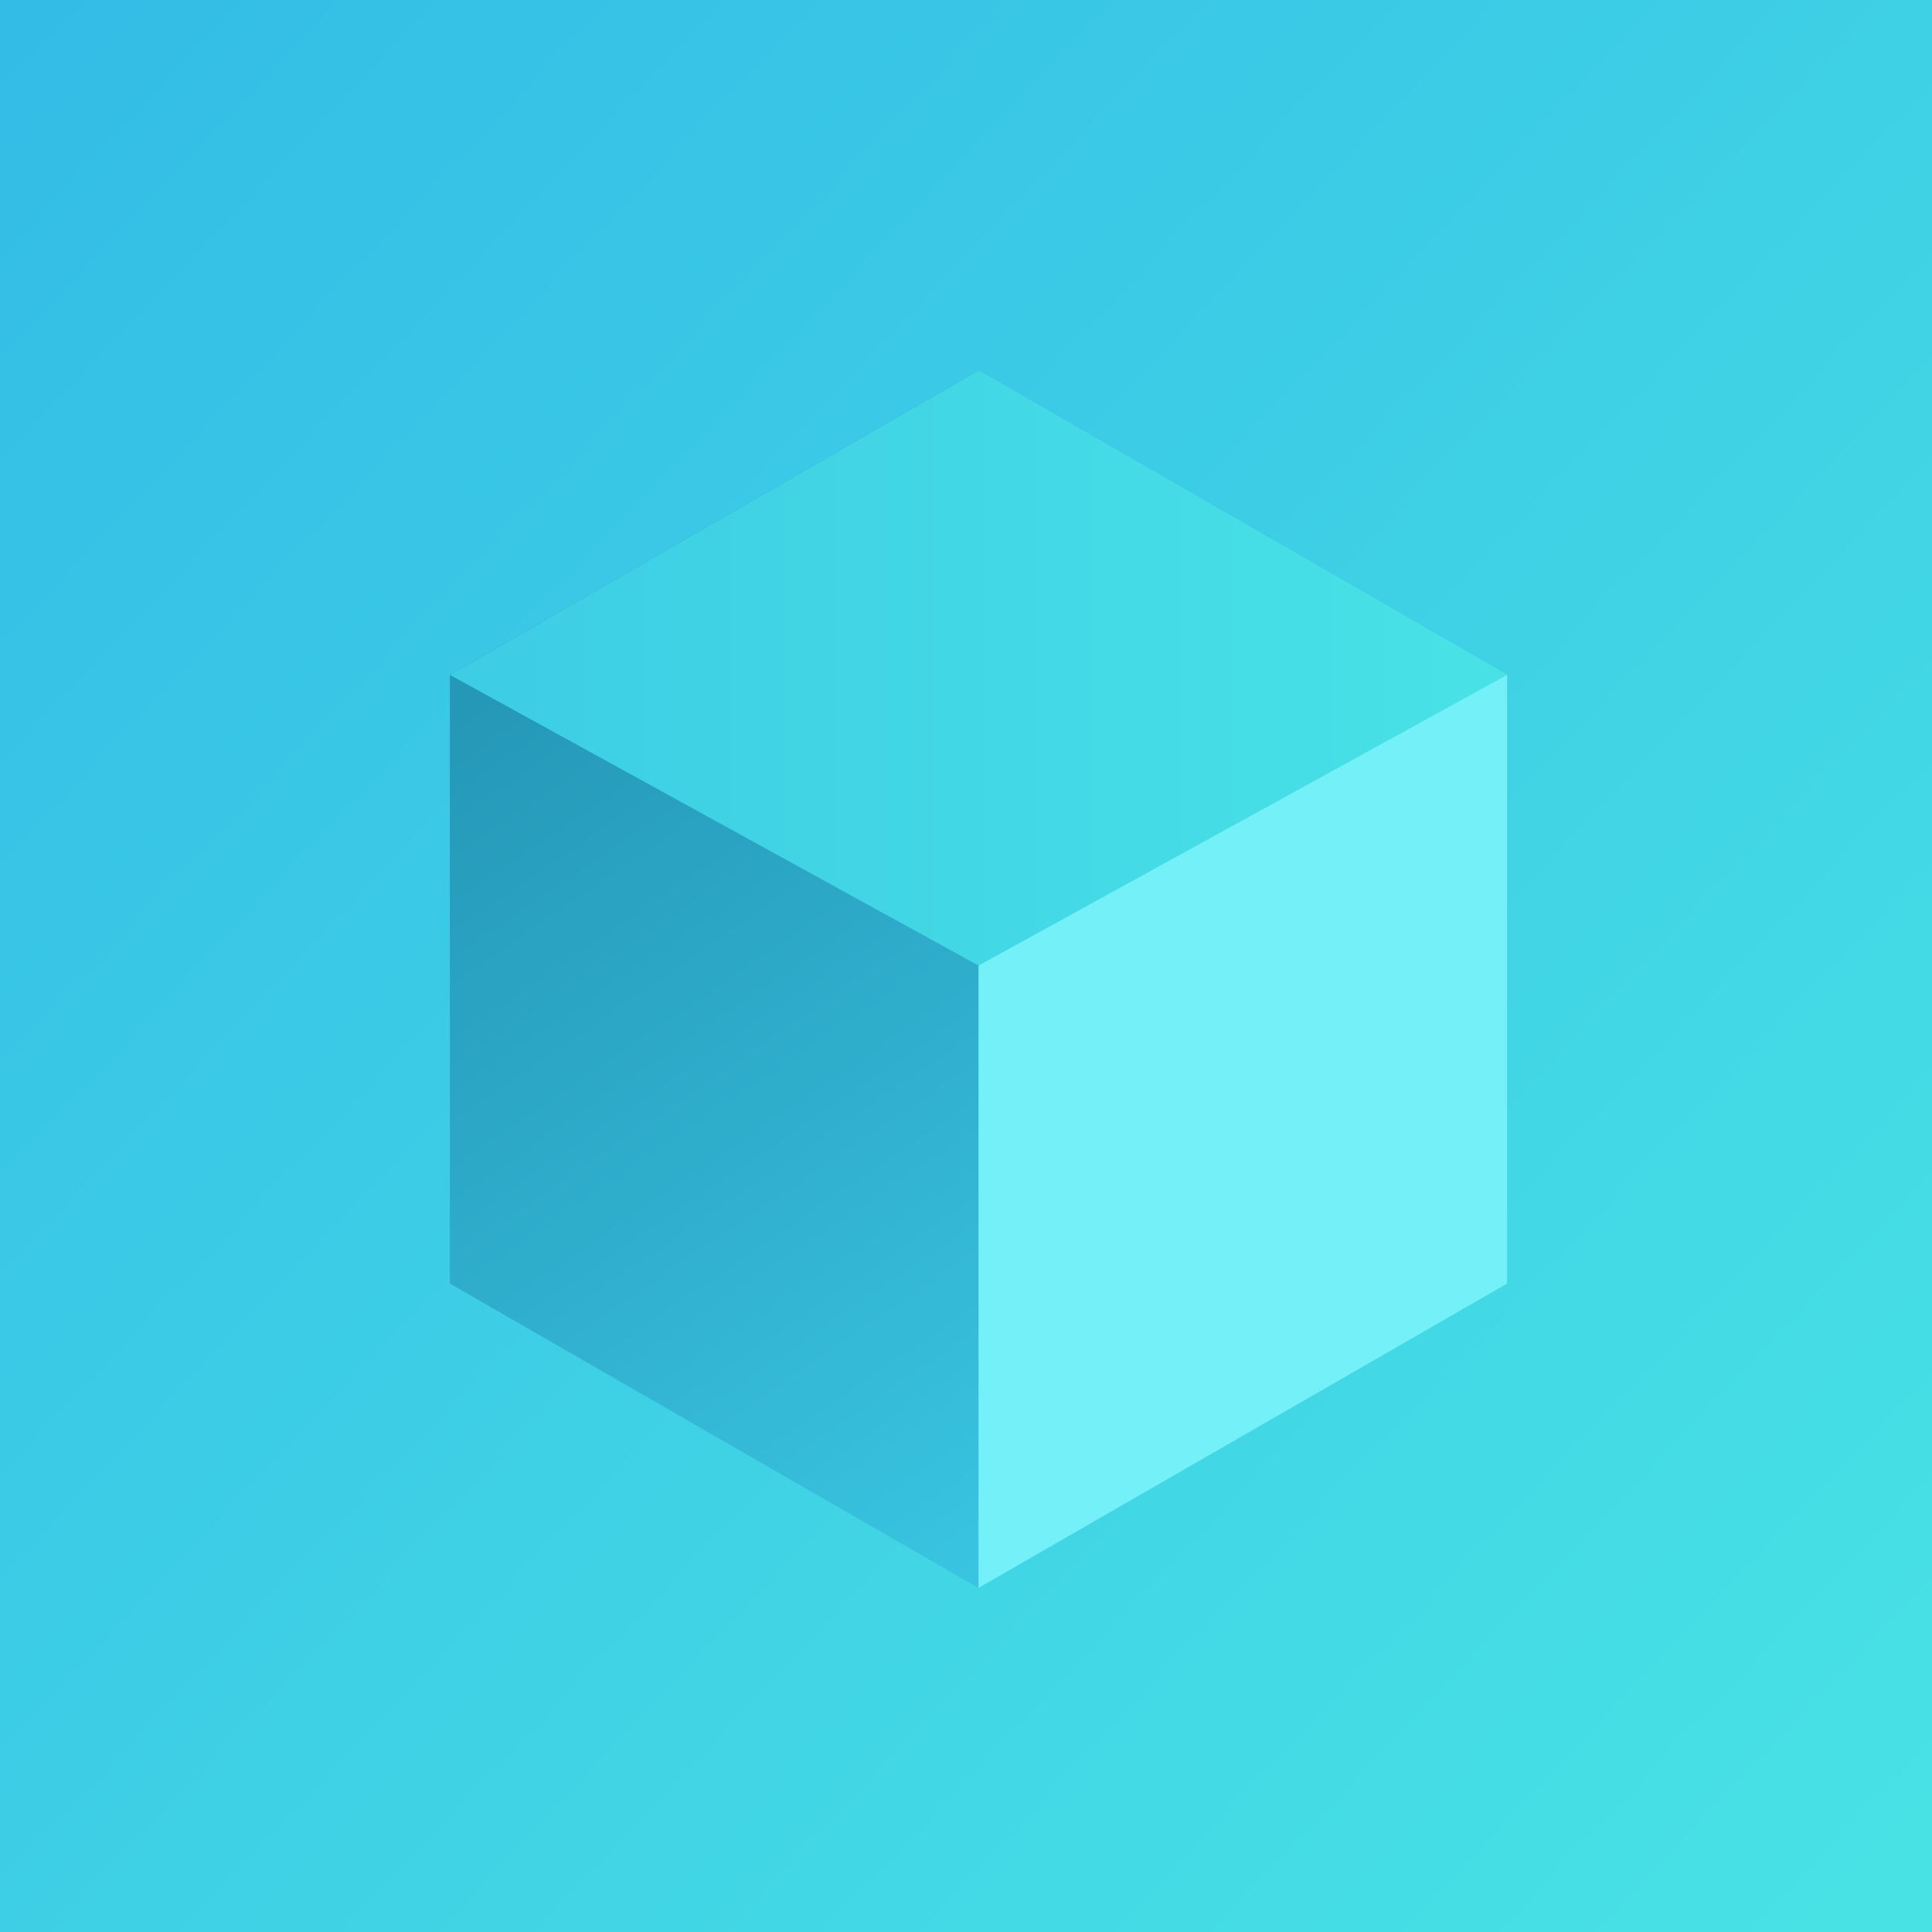
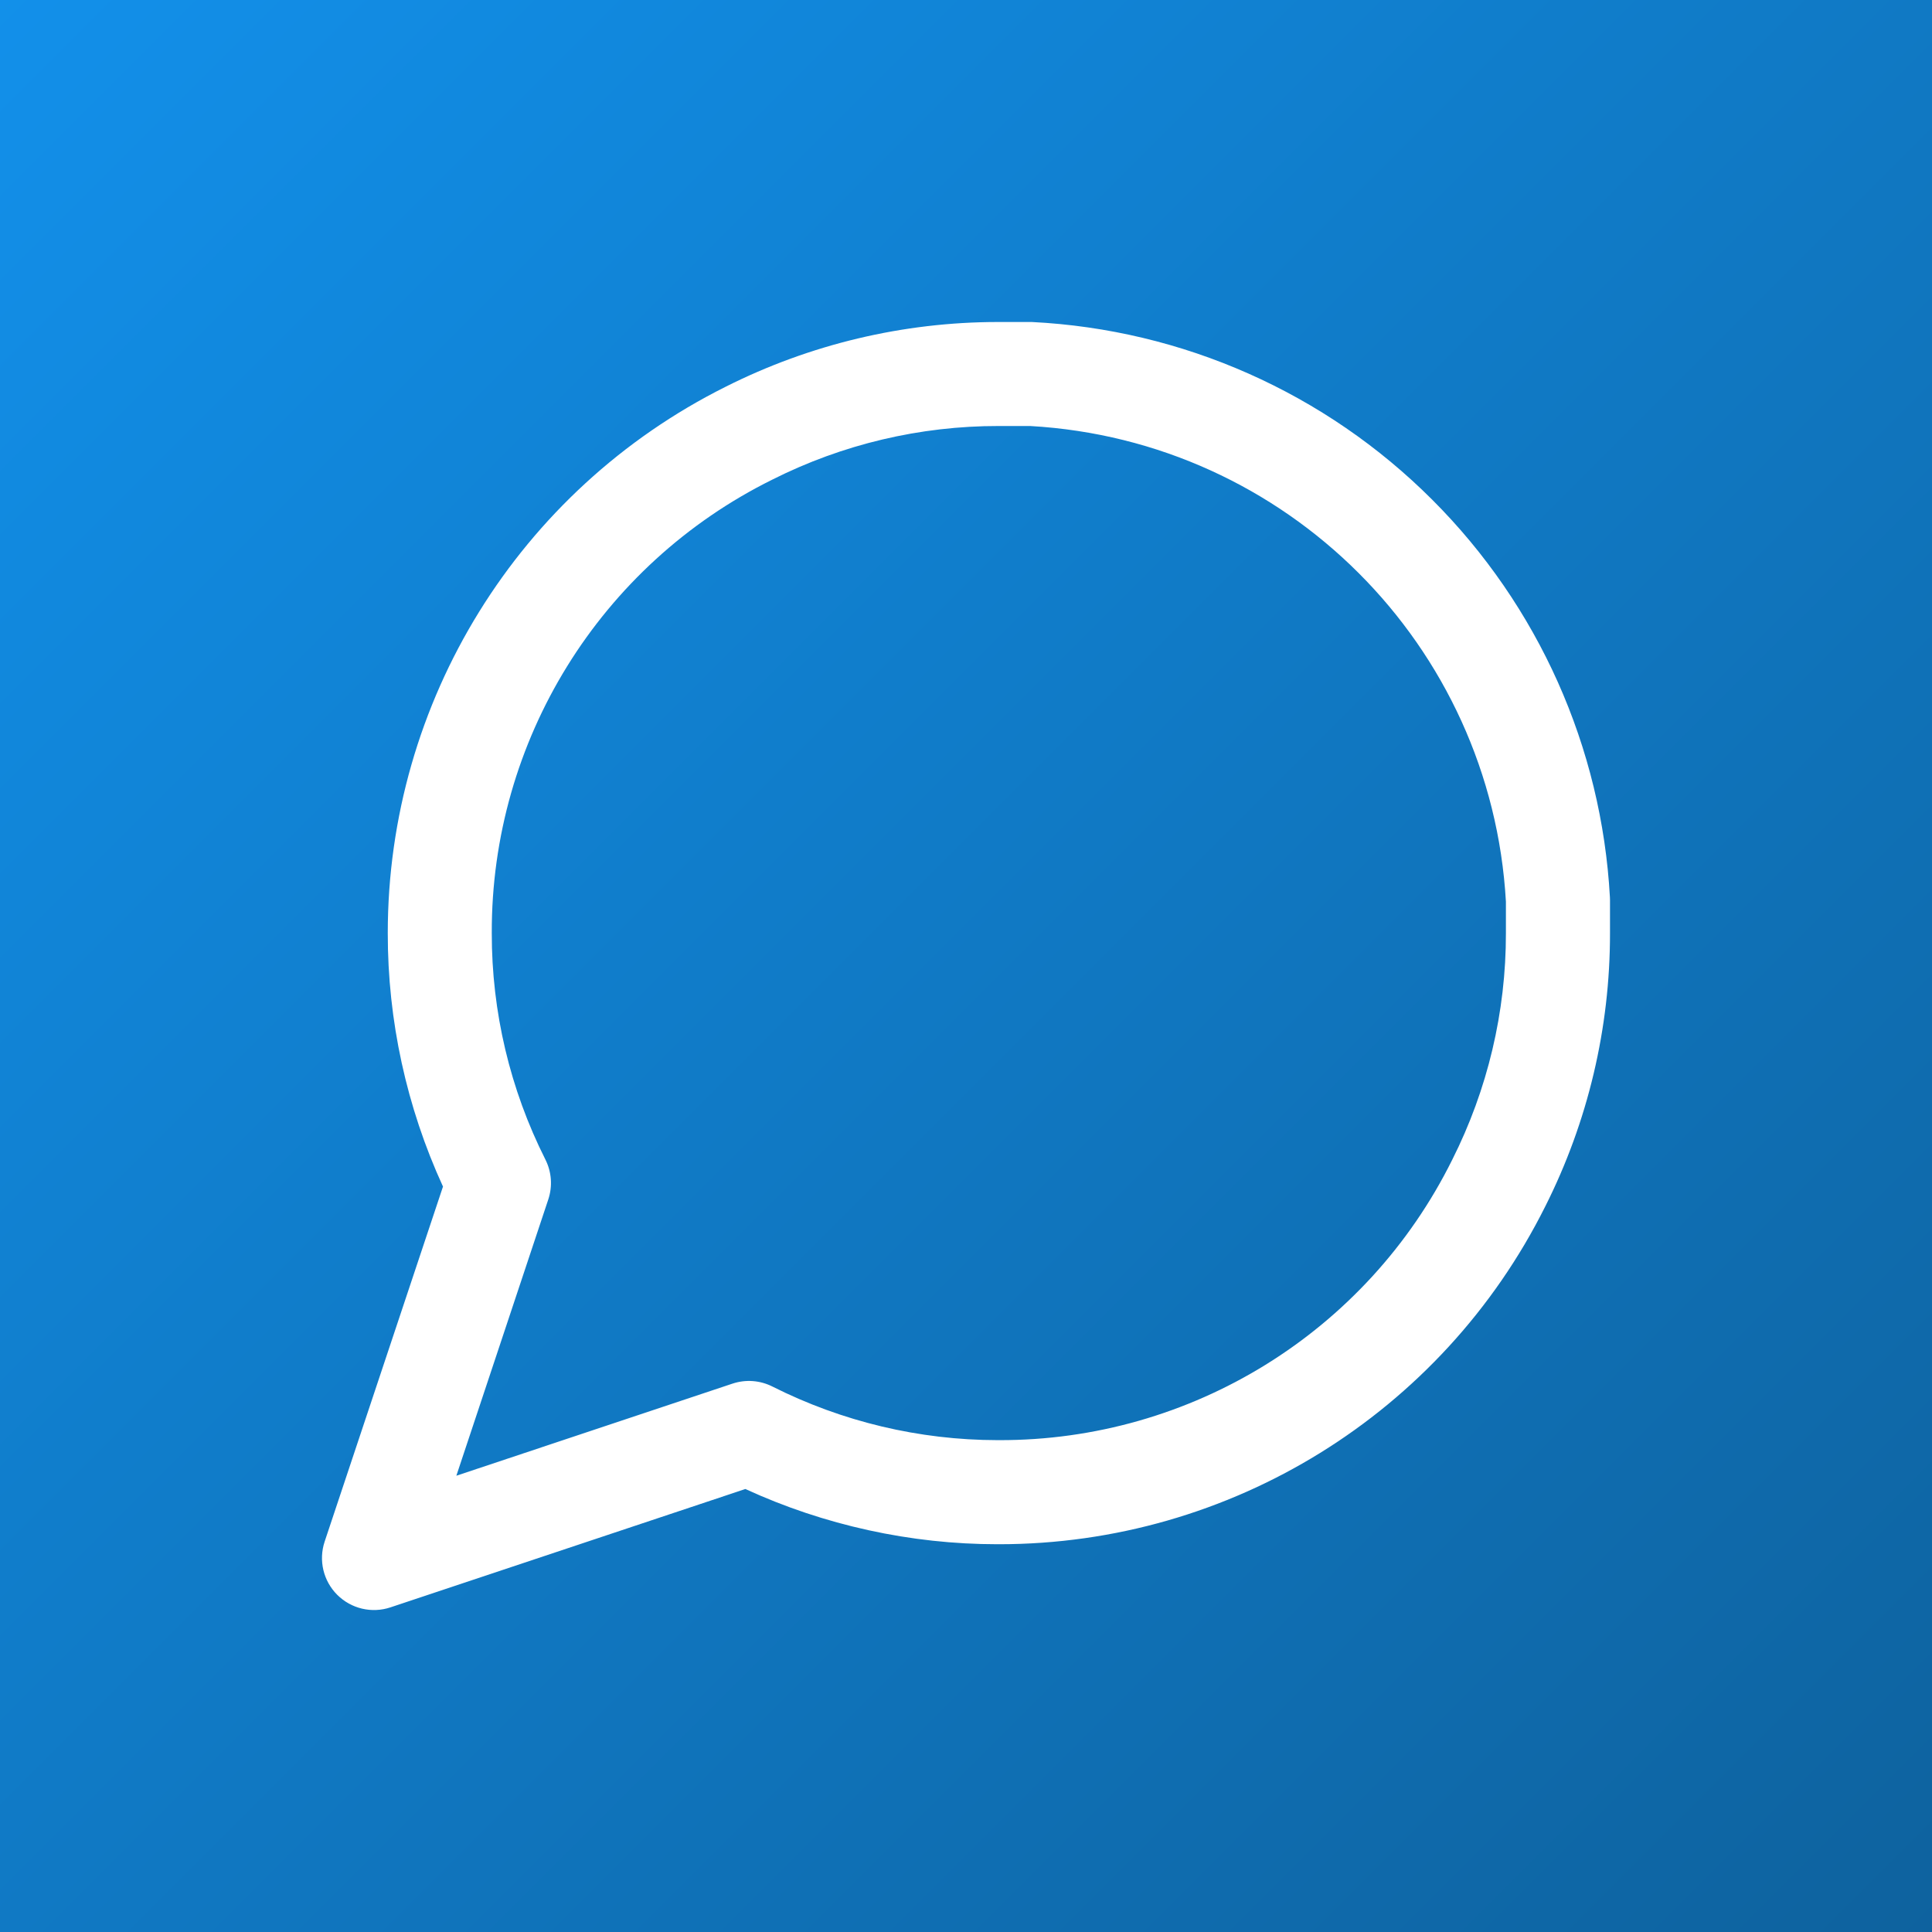
- <svg xmlns="http://www.w3.org/2000/svg" width="56" height="56" fill="none">
-   <path d="M56 0H0v56h56V0z" fill="url(#paint0_linear)" />
-   <path fill-rule="evenodd" clip-rule="evenodd" d="M28.363 10.74L13.04 19.56v17.645l15.322 8.821 15.323-8.821V19.56L28.363 10.74z" fill="url(#paint1_linear)" />
-   <path fill-rule="evenodd" clip-rule="evenodd" d="M28.363 46.027V10.74l15.323 8.821v17.645l-15.323 8.821z" fill="#73F0F8" />
-   <path fill-rule="evenodd" clip-rule="evenodd" d="M13.041 19.561l15.322-8.822 15.323 8.822-15.323 8.426-15.322-8.425z" fill="url(#paint2_linear)" />
+ <svg xmlns="http://www.w3.org/2000/svg" width="24" height="24" fill="none" viewBox="0 0 24 24">
  <defs>
-     <linearGradient id="paint0_linear" x1="0" y1="0" x2="56" y2="53.105" gradientUnits="userSpaceOnUse">
-       <stop stop-color="#33BCE6" />
-       <stop offset="1" stop-color="#48E2E5" />
-     </linearGradient>
-     <linearGradient id="paint1_linear" x1="14.618" y1="19.282" x2="31.423" y2="43.942" gradientUnits="userSpaceOnUse">
-       <stop stop-color="#2597B7" />
-       <stop offset="1" stop-color="#39C5E1" />
-     </linearGradient>
-     <linearGradient id="paint2_linear" x1="14.799" y1="19.363" x2="43.686" y2="19.363" gradientUnits="userSpaceOnUse">
-       <stop stop-color="#3DCEE5" />
-       <stop offset="1" stop-color="#48E2E6" />
+     <linearGradient x1="0%" y1="0%" x2="100%" y2="100%" id="grad">
+       <stop stop-color="#1290ea" offset="0%" />
+       <stop stop-color="#0e629e" offset="100%" />
    </linearGradient>
  </defs>
+   <rect width="24" height="24" fill="url(#grad)" />
+   <path fill="#ffffff" d="M19.999 11.147a7.565 7.565 0 00-2.207-4.939A7.565 7.565 0 0012.817 4h-.426a7.527 7.527 0 00-3.376.804 7.586 7.586 0 00-4.198 6.786 7.534 7.534 0 00.686 3.15l-1.47 4.41a.646.646 0 00.818.817l4.408-1.47c.979.45 2.055.686 3.13.686h.02a7.586 7.586 0 006.786-4.195A7.528 7.528 0 0020 11.59v-.408l-.001-.036zm-1.292.444v.002a6.234 6.234 0 01-.667 2.814 6.265 6.265 0 01-5.633 3.483h-.016a6.23 6.23 0 01-2.796-.666.647.647 0 00-.496-.036l-3.43 1.144L6.811 14.9a.647.647 0 00-.036-.496 6.23 6.23 0 01-.666-2.813 6.262 6.262 0 013.485-5.633 6.231 6.231 0 012.813-.666h.39a6.276 6.276 0 015.91 5.908v.39z" />
</svg>
